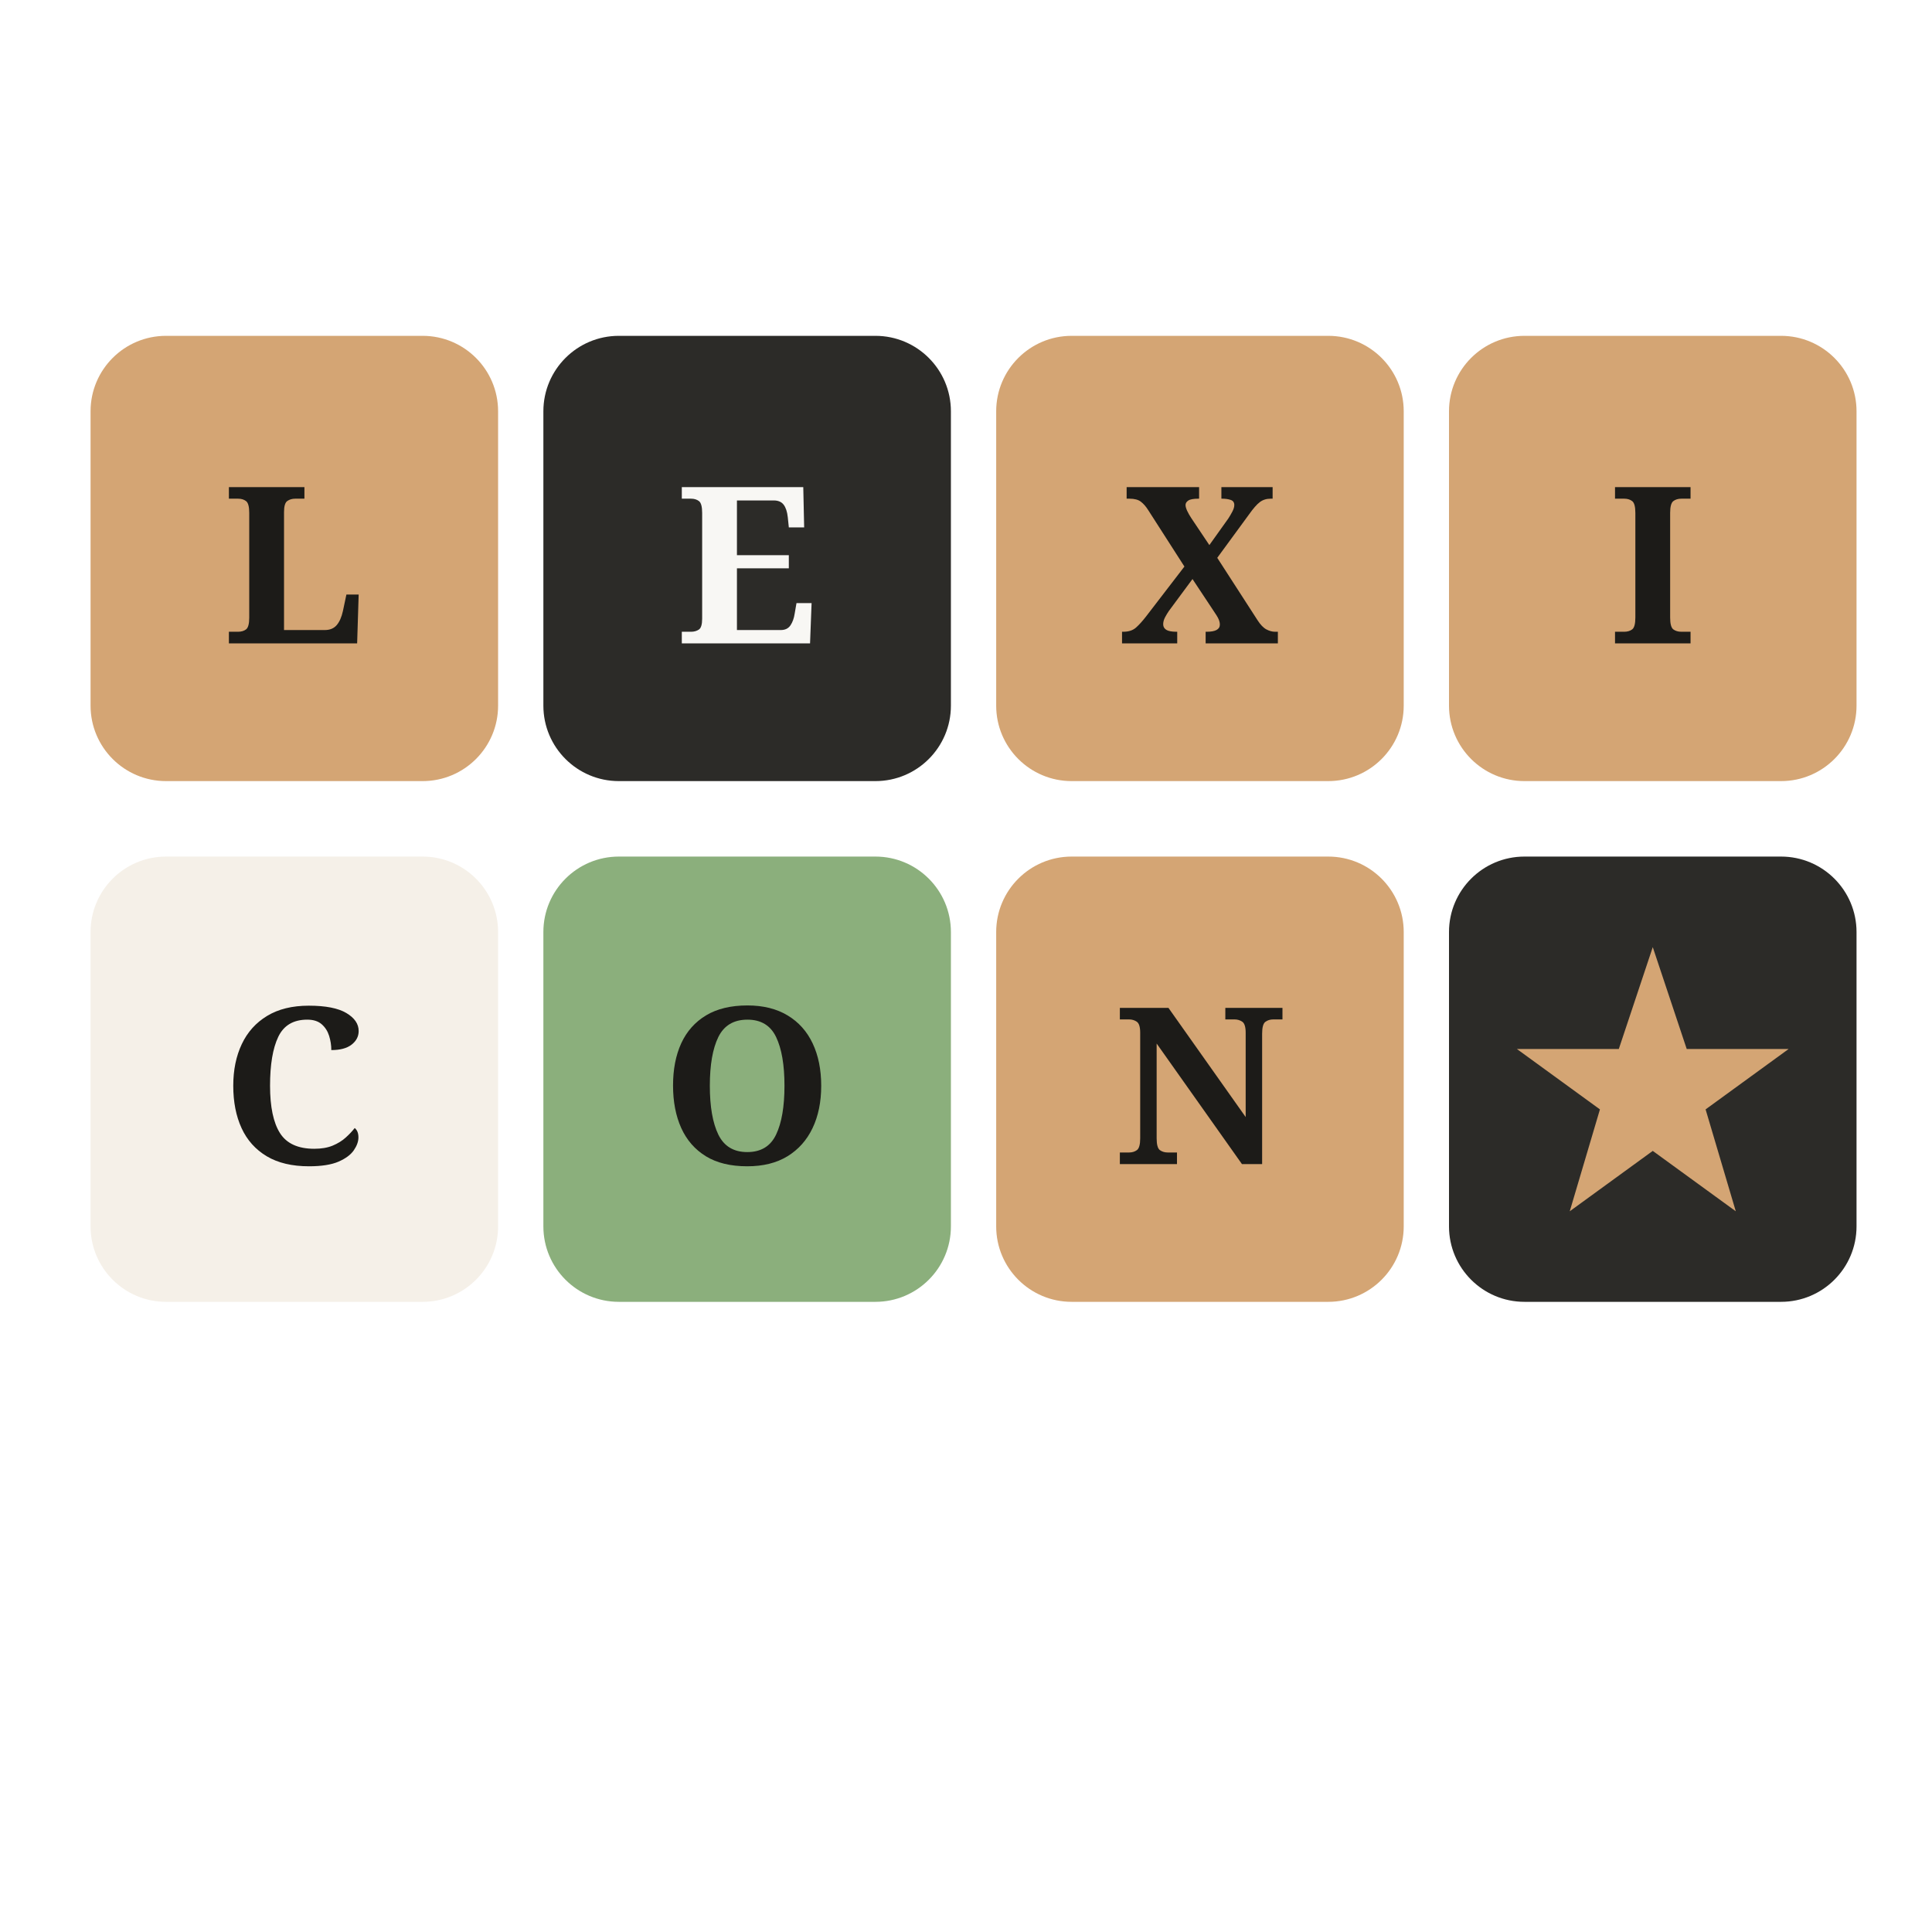
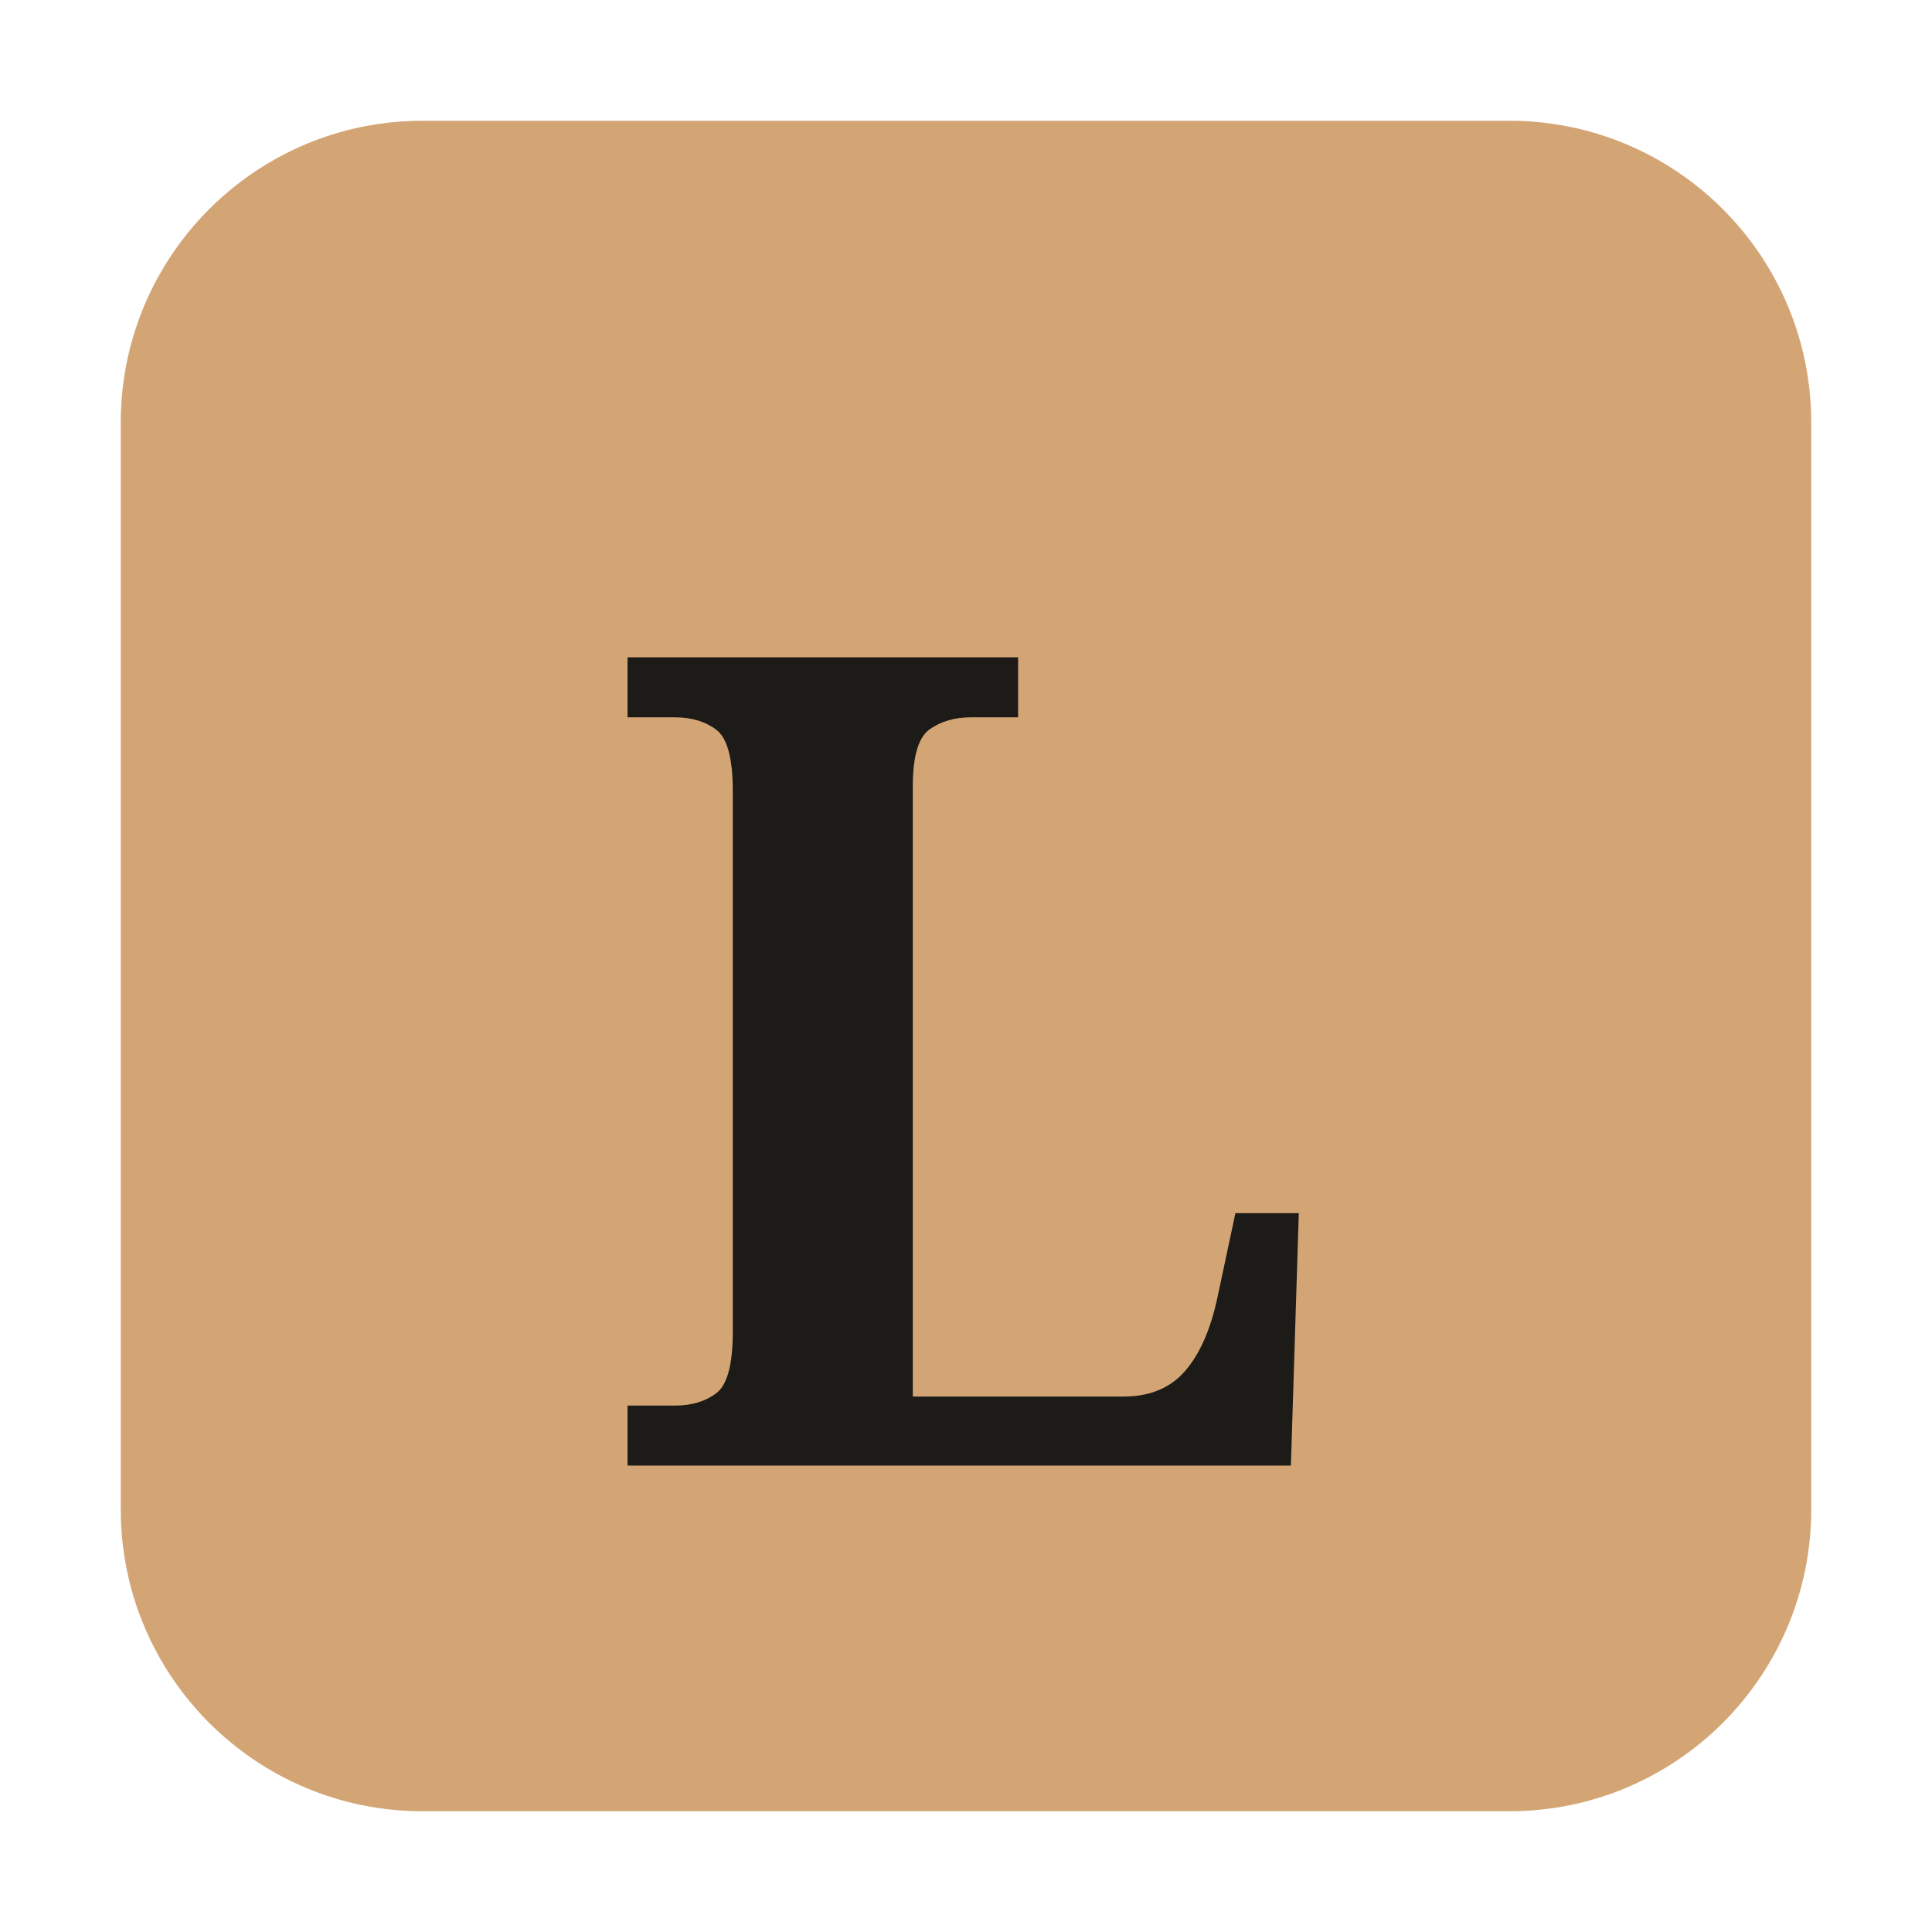
<svg xmlns="http://www.w3.org/2000/svg" viewBox="0 0 512 512" width="512" height="512">
-   <rect x="24" y="89" width="108" height="118" rx="20" fill="#D4A574" />
-   <text x="78" y="148" font-family="Georgia, serif" font-size="58" font-weight="700" fill="#1C1B18" text-anchor="middle" dominant-baseline="central">L</text>
-   <rect x="144" y="89" width="108" height="118" rx="20" fill="#2C2B28" />
-   <text x="198" y="148" font-family="Georgia, serif" font-size="58" font-weight="700" fill="#F8F7F4" text-anchor="middle" dominant-baseline="central">E</text>
-   <rect x="264" y="89" width="108" height="118" rx="20" fill="#D4A574" />
-   <text x="318" y="148" font-family="Georgia, serif" font-size="58" font-weight="700" fill="#1C1B18" text-anchor="middle" dominant-baseline="central">X</text>
-   <rect x="384" y="89" width="108" height="118" rx="20" fill="#D4A574" />
-   <text x="438" y="148" font-family="Georgia, serif" font-size="58" font-weight="700" fill="#1C1B18" text-anchor="middle" dominant-baseline="central">I</text>
-   <rect x="24" y="227" width="108" height="118" rx="20" fill="#F5F0E8" />
-   <text x="78" y="286" font-family="Georgia, serif" font-size="58" font-weight="700" fill="#1C1B18" text-anchor="middle" dominant-baseline="central">C</text>
-   <rect x="144" y="227" width="108" height="118" rx="20" fill="#8BAF7C" />
-   <text x="198" y="286" font-family="Georgia, serif" font-size="58" font-weight="700" fill="#1C1B18" text-anchor="middle" dominant-baseline="central">O</text>
-   <rect x="264" y="227" width="108" height="118" rx="20" fill="#D4A574" />
-   <text x="318" y="286" font-family="Georgia, serif" font-size="58" font-weight="700" fill="#1C1B18" text-anchor="middle" dominant-baseline="central">N</text>
-   <rect x="384" y="227" width="108" height="118" rx="20" fill="#2C2B28" />
-   <polygon points="438,251 447,278 474,278 452,294 460,321 438,305 416,321 424,294 402,278 429,278" fill="#D4A574" />
+   <rect x="32" y="32" width="448" height="448" rx="80" fill="#D4A574" />
+   <text x="256" y="272" font-family="Georgia, serif" font-size="300" font-weight="700" fill="#1C1B18" text-anchor="middle" dominant-baseline="central">L</text>
</svg>
